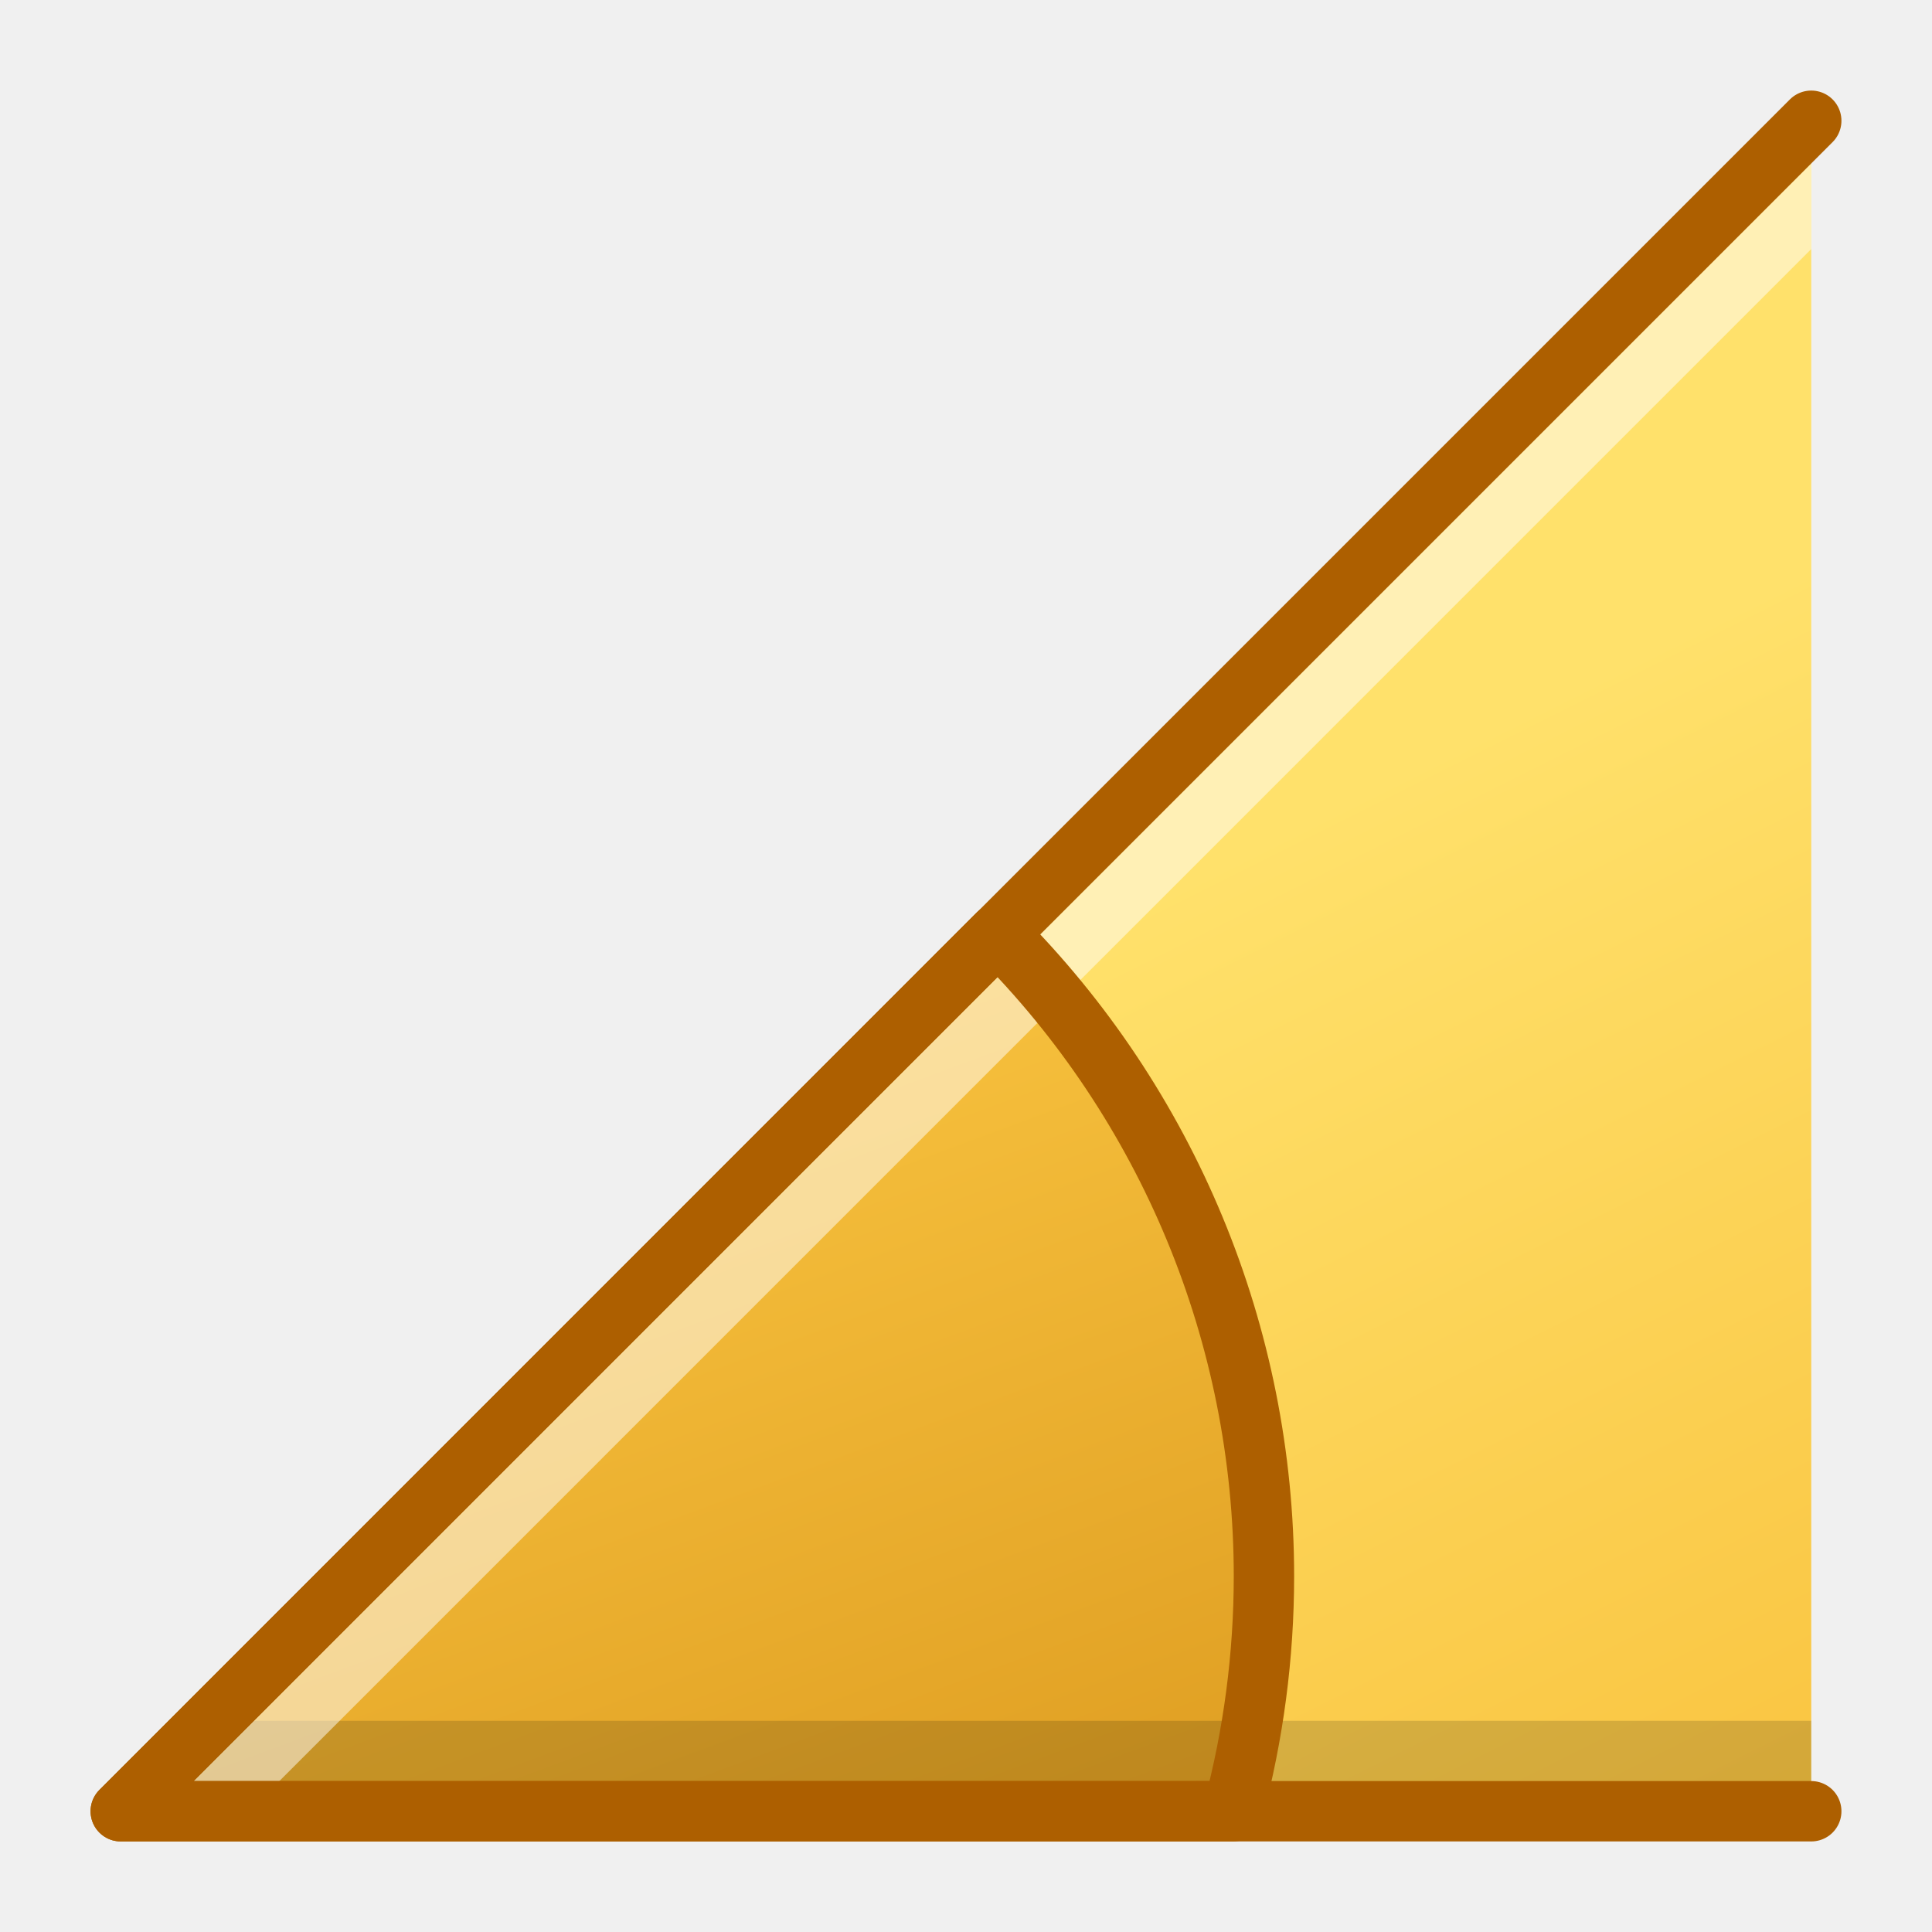
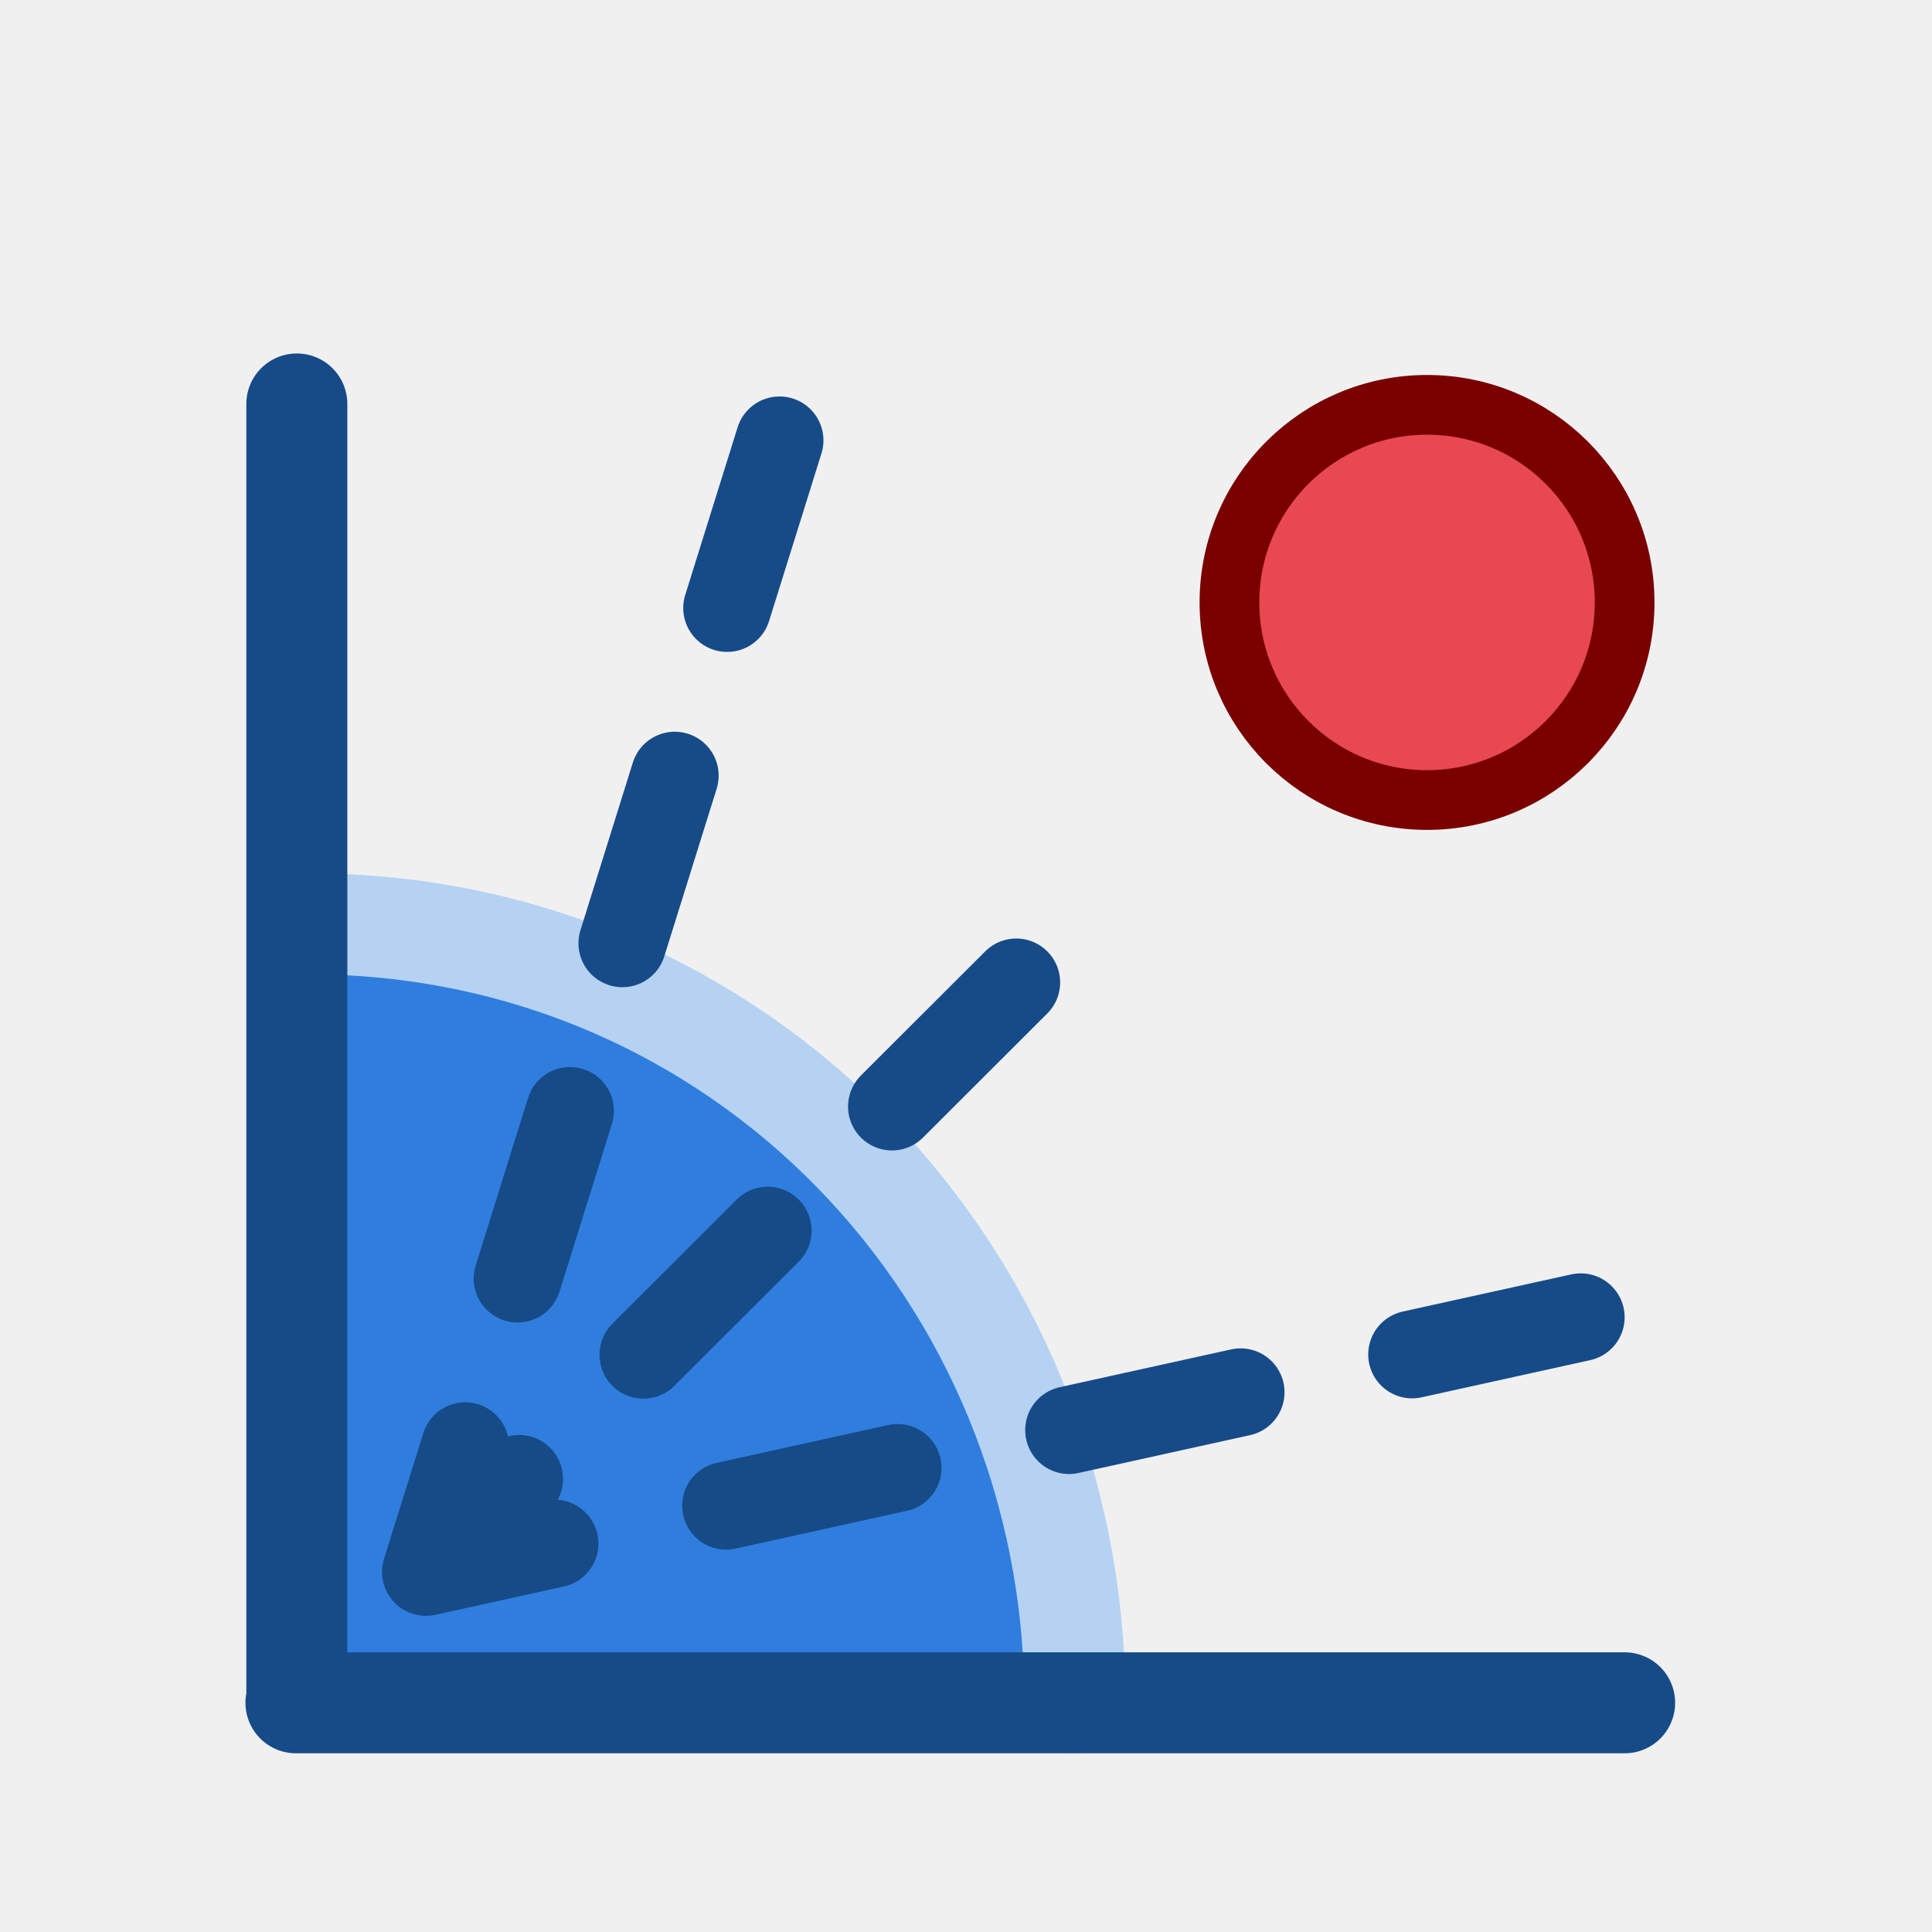
- <svg xmlns="http://www.w3.org/2000/svg" width="100%" height="100%" viewBox="0 0 32 32" version="1.1" xml:space="preserve" style="fill-rule:evenodd;clip-rule:evenodd;stroke-linecap:round;stroke-linejoin:round;">
-   <g id="Layer-1" transform="matrix(1,0,0,1,0,-1090.52)">
-     <path id="path2397" d="M30,1120.52L2,1120.52L30,1092.52" style="fill:url(#_Linear1);fill-rule:nonzero;" />
-     <path id="path2391" d="M16.527,1105.99L2,1120.52L20.423,1120.52C20.762,1119.25 20.934,1117.95 20.935,1116.63C20.935,1112.64 19.348,1108.81 16.527,1105.99Z" style="fill:url(#_Linear2);fill-rule:nonzero;" />
-     <g id="path2441" transform="matrix(0.264583,0,0,0.264583,0,1090.52)">
-       <path d="M13.221,107.724L7.559,113.386L113.386,113.386L113.386,107.724L13.221,107.724Z" style="fill-opacity:0.15;fill-rule:nonzero;" />
+ <svg xmlns="http://www.w3.org/2000/svg" viewBox="0 0 22 22" fill-rule="evenodd" stroke-linecap="round" stroke-linejoin="round">
+   <path d="M3.38 10.52a8.87 8.87 0 0 1 8.86 8.87H3.37v-8.87Z" fill="#2f7ede" />
+   <g fill="none">
+     <g stroke-width="1.15">
+       <path d="M12.24 19.39c0-4.9-3.83-8.87-8.72-8.87" stroke="#b5d2f3" />
+       <path d="M18.5 19.39H3.37m.01 0V4.6" stroke="#164b88" />
    </g>
-     <g id="path2432" transform="matrix(0.264583,0,0,0.264583,0,1090.52)">
-       <path d="M113.386,7.559L7.559,113.386L15.598,113.386L113.386,15.591L113.386,7.559Z" style="fill:white;fill-opacity:0.5;fill-rule:nonzero;" />
-     </g>
-     <path id="path2389" d="M30,1120.52L2,1120.52L30,1092.52" style="fill:none;fill-rule:nonzero;stroke:rgb(173,95,0);stroke-width:1px;" />
-     <path id="path2399" d="M16.527,1105.99L2,1120.52L20.423,1120.52C20.762,1119.25 20.934,1117.95 20.935,1116.63C20.935,1112.64 19.348,1108.81 16.527,1105.99Z" style="fill:none;fill-rule:nonzero;stroke:rgb(173,95,0);stroke-width:1px;" />
+     <path d="m4.85 17.9 7.39-7.38M4.85 17.9 9 4.62M4.85 17.9 18 15" stroke="#164b88" stroke-dasharray="1,2,1,0" stroke-dashoffset="3.5" />
  </g>
-   <defs>
-     <linearGradient id="_Linear1" x1="0" y1="0" x2="1" y2="0" gradientUnits="userSpaceOnUse" gradientTransform="matrix(8.53092,16.6438,-16.6438,8.53092,15.2819,1107.24)">
-       <stop offset="0" style="stop-color:rgb(255,225,107);stop-opacity:1" />
-       <stop offset="1" style="stop-color:rgb(249,196,64);stop-opacity:1" />
-     </linearGradient>
-     <linearGradient id="_Linear2" x1="0" y1="0" x2="1" y2="0" gradientUnits="userSpaceOnUse" gradientTransform="matrix(8.11971,21.0071,-21.0071,8.11971,13.3763,1106.13)">
-       <stop offset="0" style="stop-color:rgb(249,196,64);stop-opacity:1" />
-       <stop offset="1" style="stop-color:rgb(212,142,21);stop-opacity:1" />
-     </linearGradient>
-   </defs>
+   <circle cx="16.25" cy="6.86" r="2.25" fill="#e84850" />
+   <circle cx="16.25" cy="6.86" r="2.25" fill="none" stroke="#7a0000" stroke-width=".68" />
</svg>
